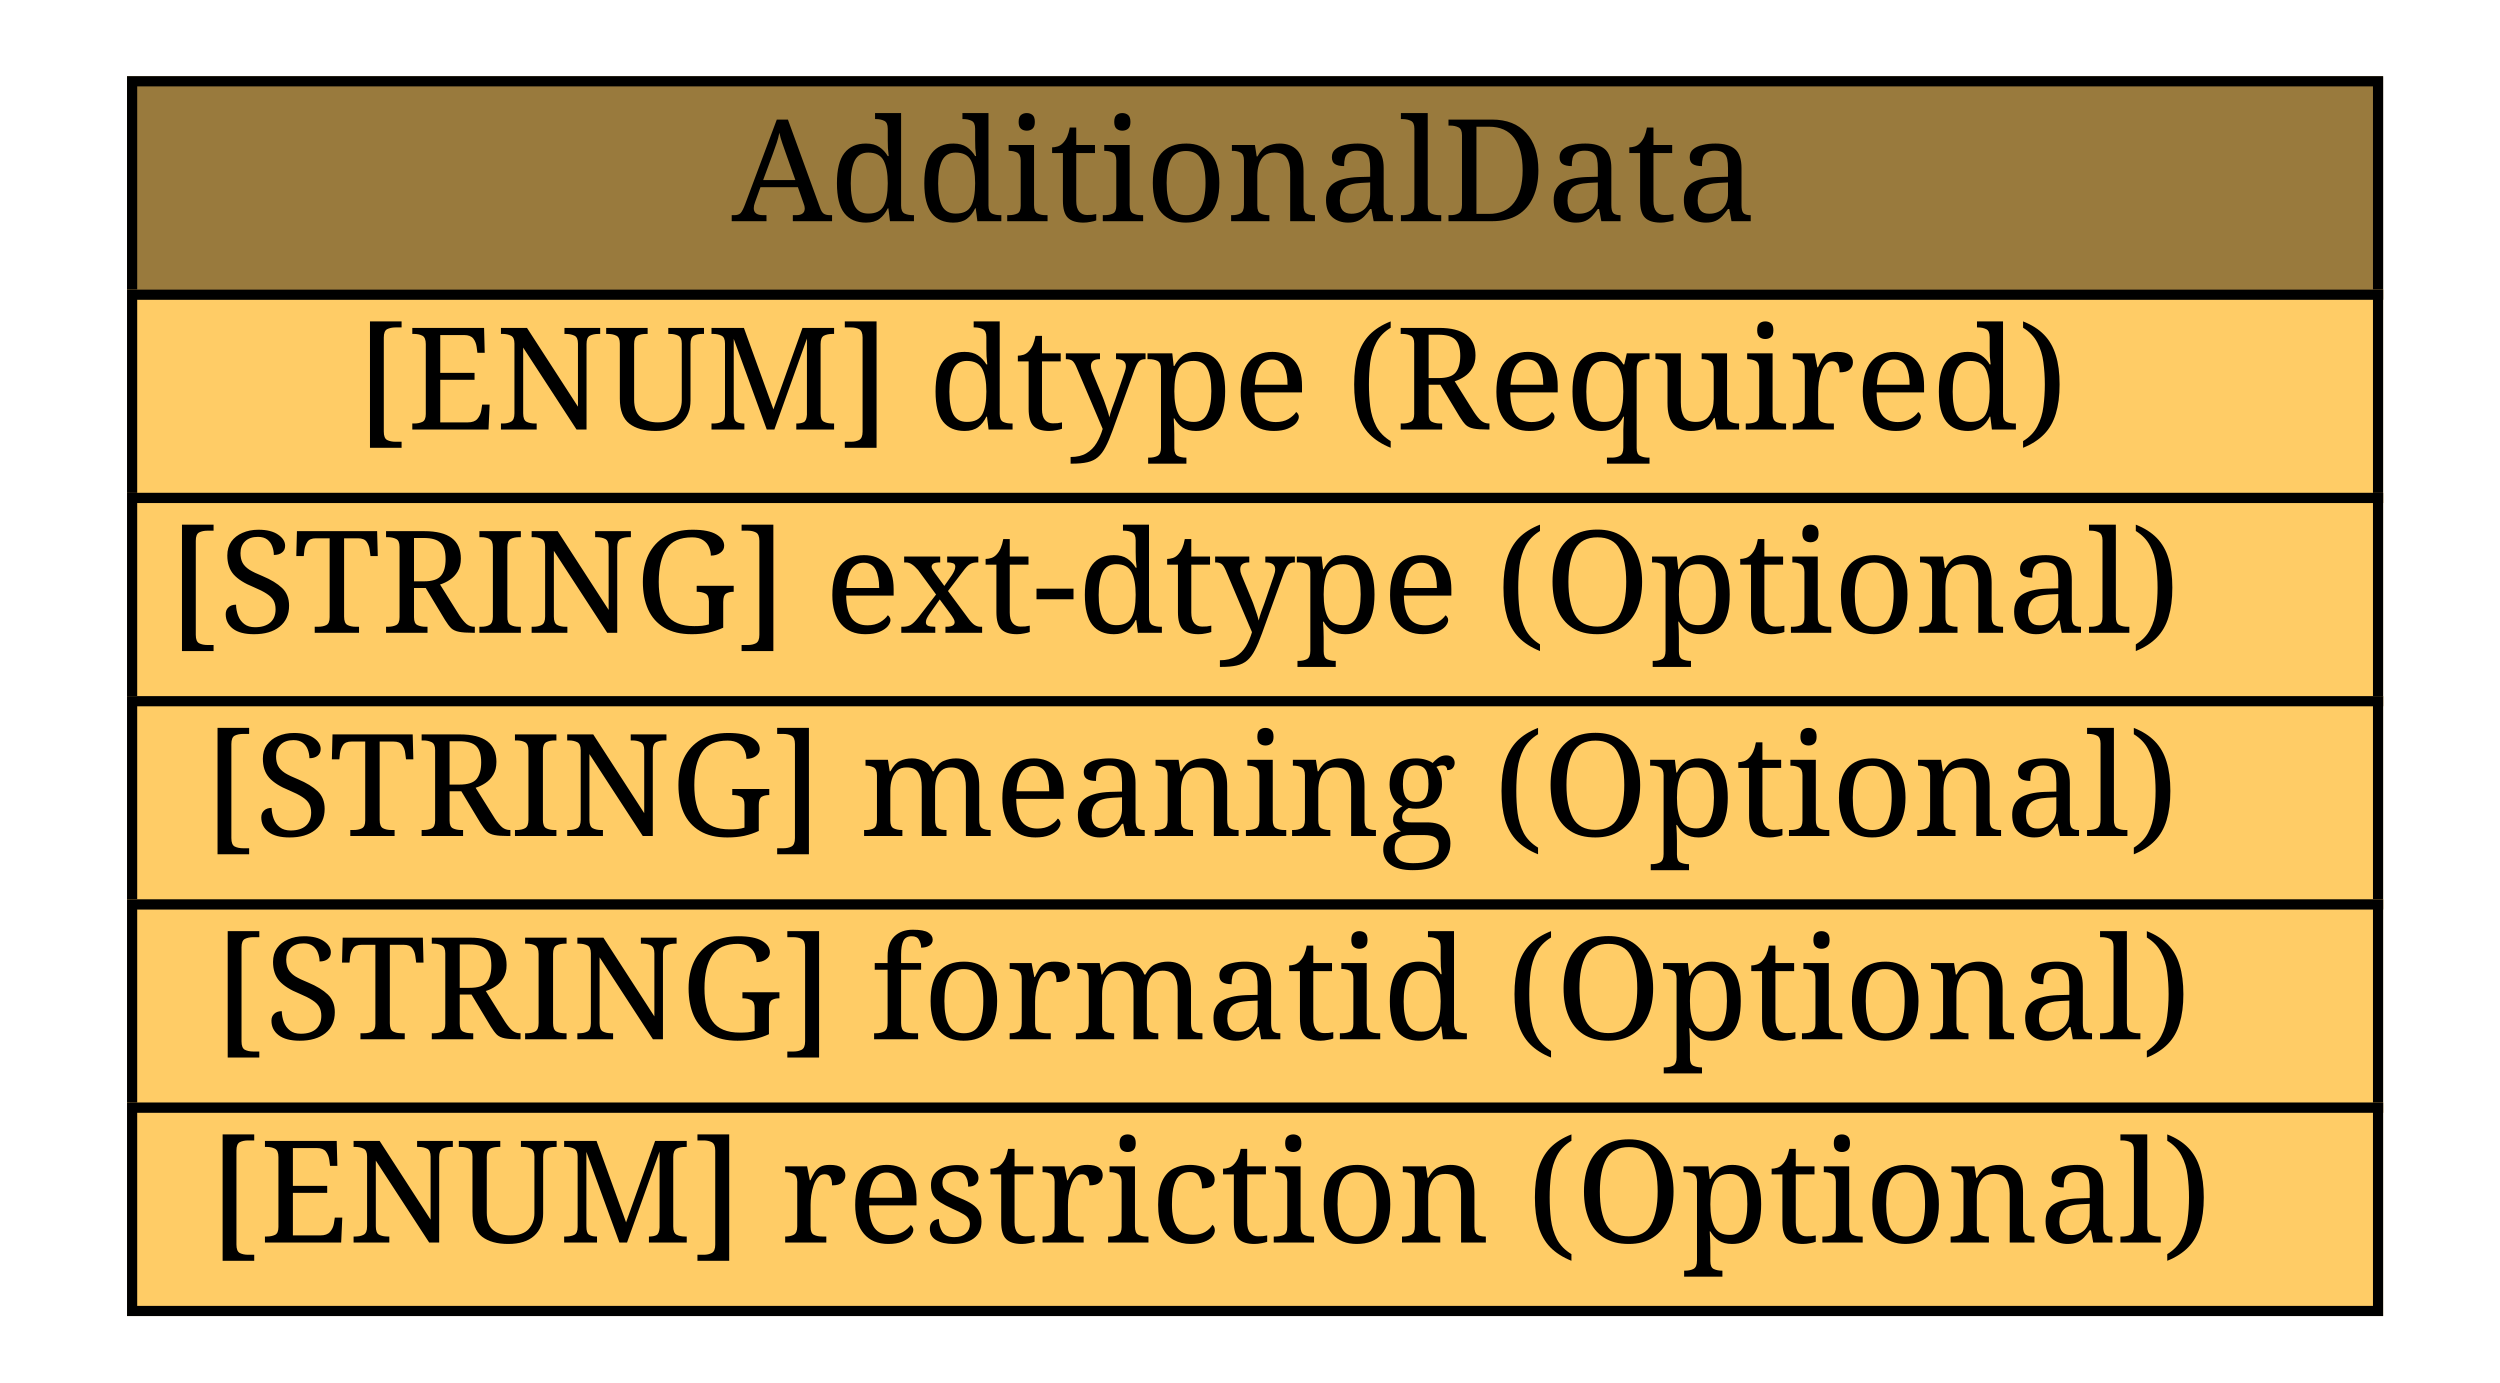
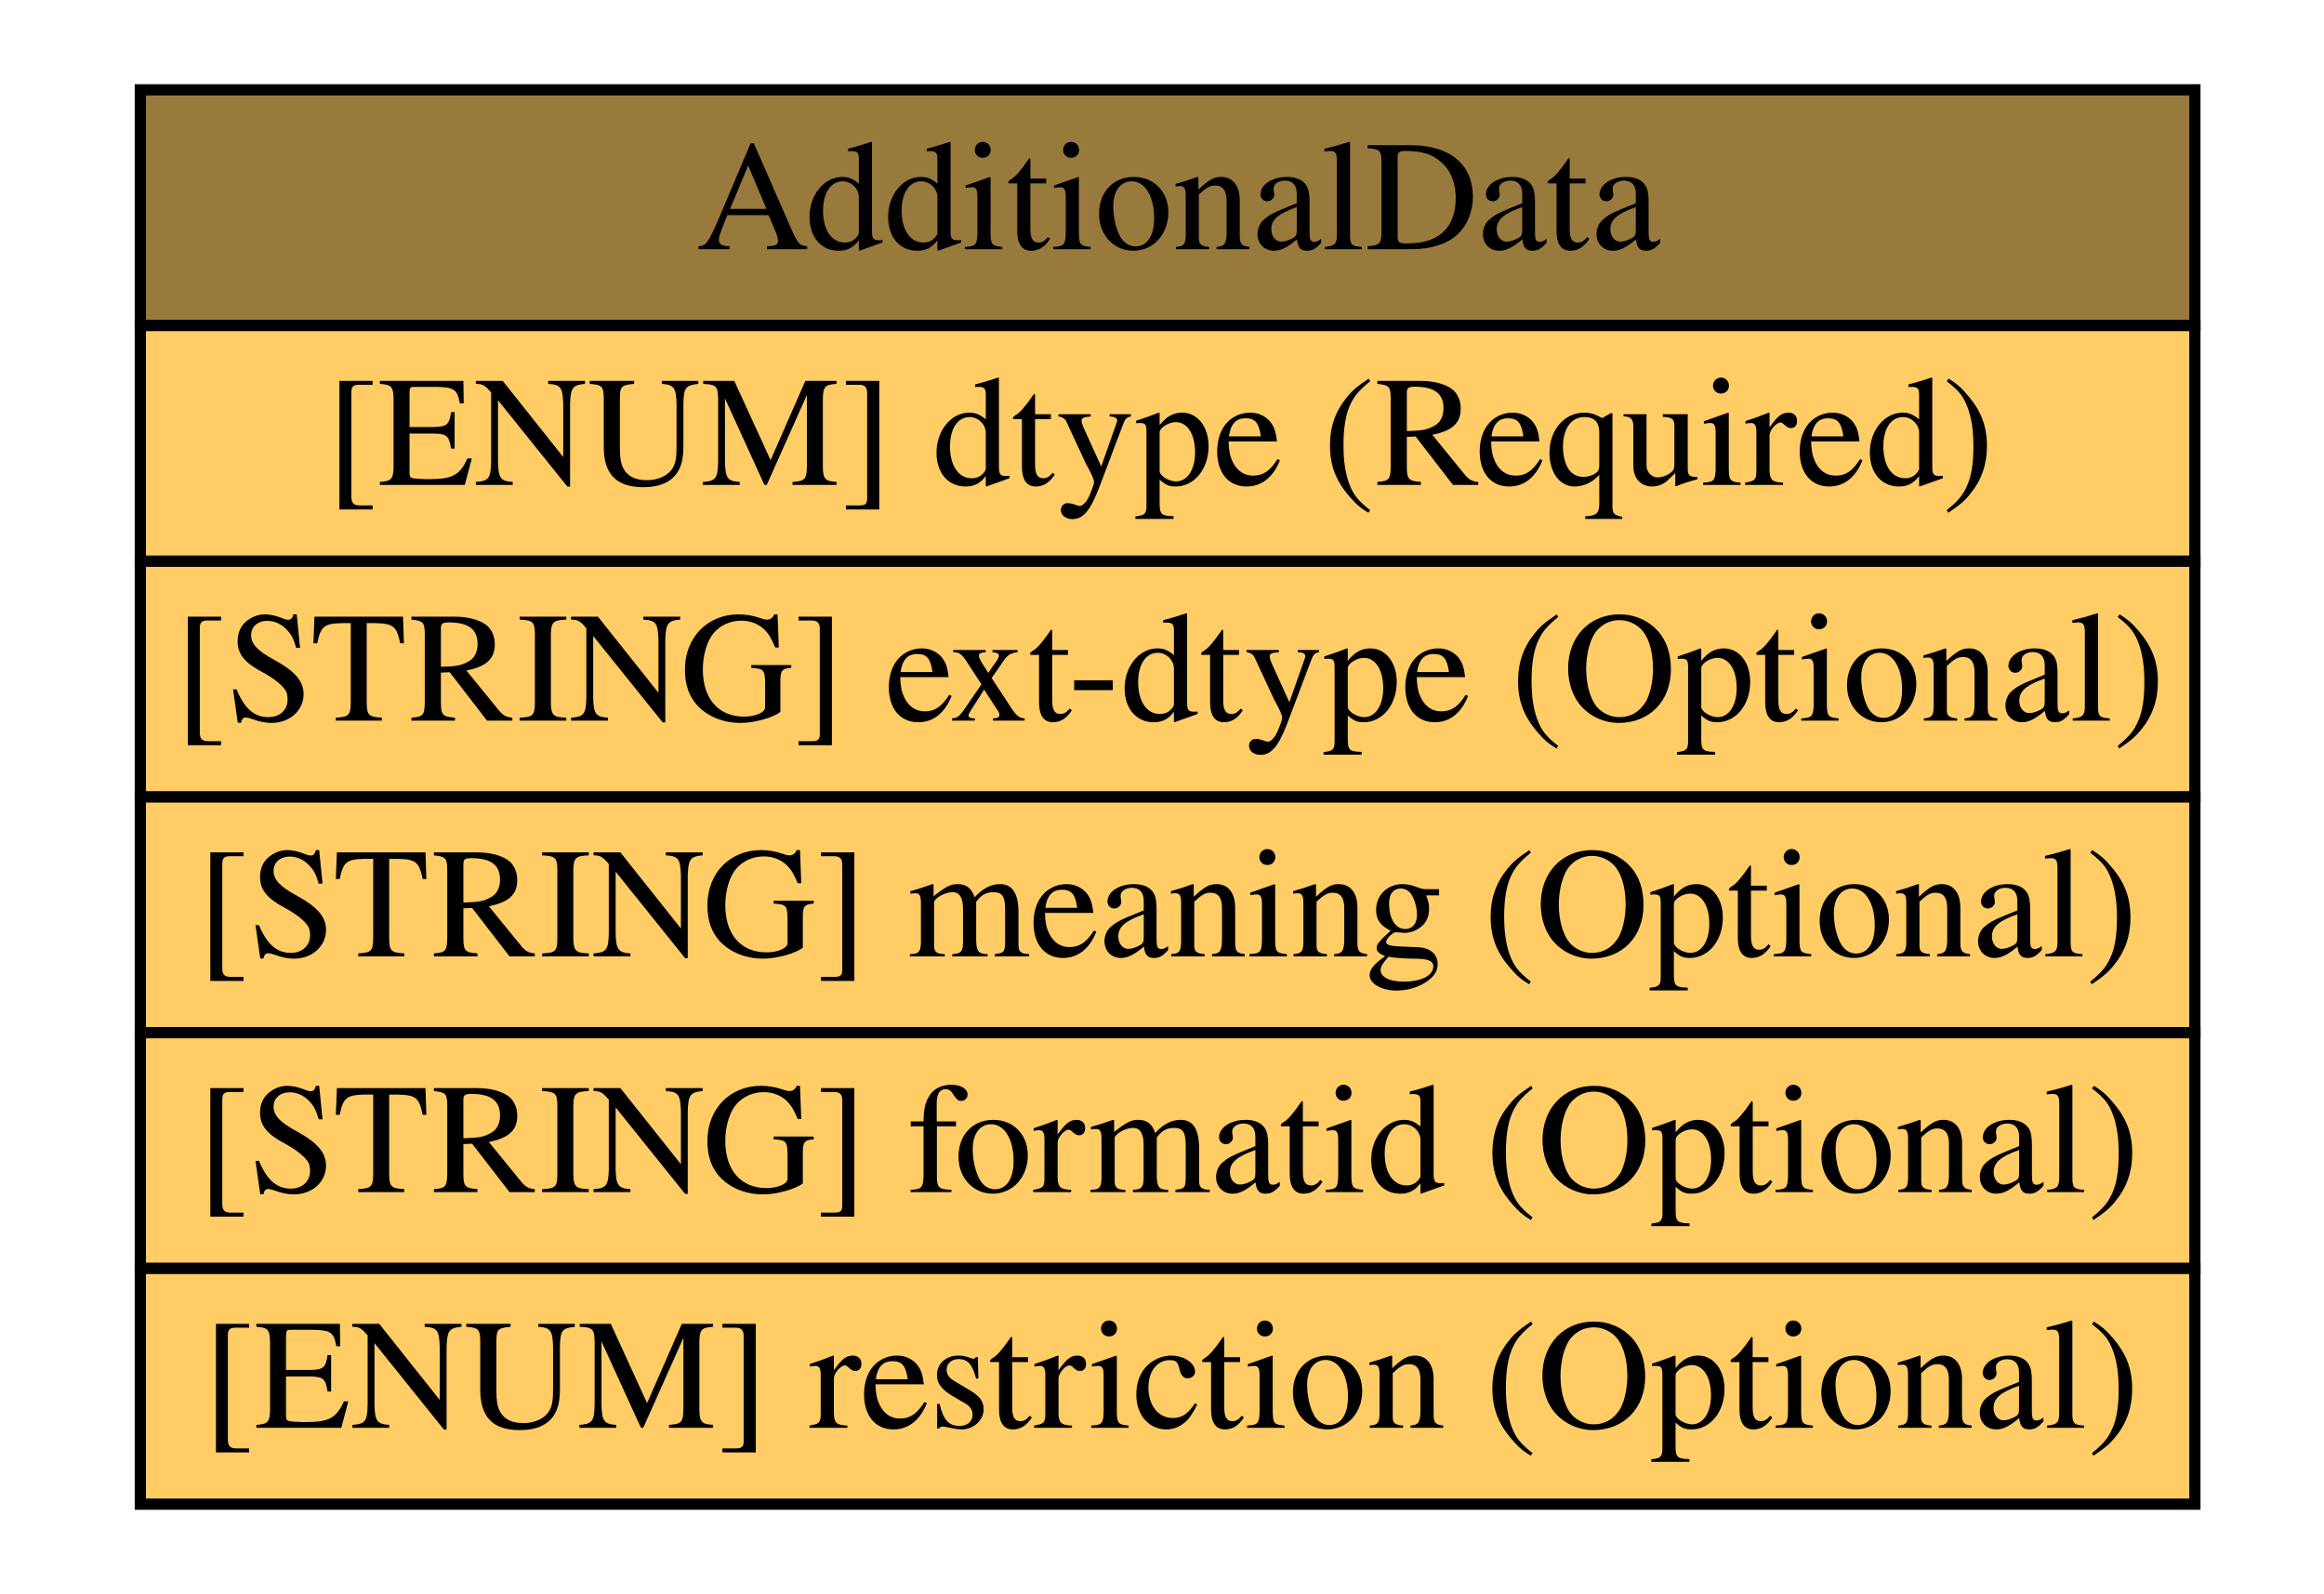
- <svg xmlns="http://www.w3.org/2000/svg" xmlns:xlink="http://www.w3.org/1999/xlink" width="246pt" height="136pt" viewBox="0.00 0.00 246.00 136.00">
-   <g id="graph1" class="graph" transform="scale(1 1) rotate(0) translate(4 132)">
-     <polygon fill="white" stroke="white" points="-4,5 -4,-132 243,-132 243,5 -4,5" />
+ <svg xmlns="http://www.w3.org/2000/svg" xmlns:xlink="http://www.w3.org/1999/xlink" width="207pt" height="142pt" viewBox="0.00 0.00 207.00 142.00">
+   <g id="graph0" class="graph" transform="scale(1 1) rotate(0) translate(4 138)">
+     <polygon fill="white" stroke="none" points="-4,4 -4,-138 203,-138 203,4 -4,4" />
    <g id="node1" class="node">
-       <a xlink:href="/idmef_parser/IODEF/AdditionalData.html" xlink:title="The AdditionalData class serves as an extension mechanism for information not otherwise represented in the data model. For relatively simple information, atomic data types (e.g., integers, strings) are provided with a mechanism to annotate their meaning. The class can also be used to extend the data model (and the associated Schema) to support proprietary extensions by encapsulating entire XML documents conforming to another Schema (e.g., IDMEF). A detailed discussion for extending the data model and the schema can be found in Section 5. ">
-         <polygon fill="#997a3d" stroke="#997a3d" points="9,-103 9,-124 230,-124 230,-103 9,-103" />
-         <polygon fill="none" stroke="black" points="9,-103 9,-124 230,-124 230,-103 9,-103" />
-         <text text-anchor="start" x="68" y="-110.233" font-family="Times Roman,serif" font-size="14.00">AdditionalData</text>
-       </a>
-       <a xlink:href="/idmef_parser/IODEF/AdditionalData.html" xlink:title="The data type of the element content.  The permitted values for this attribute are shown below.  The default value is &quot;string&quot;.">
-         <polygon fill="#ffcc66" stroke="#ffcc66" points="9,-83 9,-103 230,-103 230,-83 9,-83" />
-         <polygon fill="none" stroke="black" points="9,-83 9,-103 230,-103 230,-83 9,-83" />
-         <text text-anchor="start" x="31" y="-89.733" font-family="Times Roman,serif" font-size="14.00">[ENUM] dtype (Required) </text>
-       </a>
-       <a xlink:href="/idmef_parser/IODEF/AdditionalData.html" xlink:title="A means by which to extend the dtype attribute.  See Section 5.1.">
-         <polygon fill="#ffcc66" stroke="#ffcc66" points="9,-63 9,-83 230,-83 230,-63 9,-63" />
-         <polygon fill="none" stroke="black" points="9,-63 9,-83 230,-83 230,-63 9,-63" />
-         <text text-anchor="start" x="12.5" y="-69.733" font-family="Times Roman,serif" font-size="14.00">[STRING] ext-dtype (Optional) </text>
-       </a>
-       <a xlink:href="/idmef_parser/IODEF/AdditionalData.html" xlink:title="A free-form description of the element content.">
-         <polygon fill="#ffcc66" stroke="#ffcc66" points="9,-43 9,-63 230,-63 230,-43 9,-43" />
-         <polygon fill="none" stroke="black" points="9,-43 9,-63 230,-63 230,-43 9,-43" />
-         <text text-anchor="start" x="16" y="-49.733" font-family="Times Roman,serif" font-size="14.00">[STRING] meaning (Optional) </text>
-       </a>
-       <a xlink:href="/idmef_parser/IODEF/AdditionalData.html" xlink:title="An identifier referencing the format and semantics of the element content.">
-         <polygon fill="#ffcc66" stroke="#ffcc66" points="9,-23 9,-43 230,-43 230,-23 9,-23" />
-         <polygon fill="none" stroke="black" points="9,-23 9,-43 230,-43 230,-23 9,-23" />
-         <text text-anchor="start" x="17" y="-29.733" font-family="Times Roman,serif" font-size="14.00">[STRING] formatid (Optional) </text>
-       </a>
-       <a xlink:href="/idmef_parser/IODEF/AdditionalData.html" xlink:title="This attribute has been defined in Section 3.2.">
-         <polygon fill="#ffcc66" stroke="#ffcc66" points="9,-3 9,-23 230,-23 230,-3 9,-3" />
-         <polygon fill="none" stroke="black" points="9,-3 9,-23 230,-23 230,-3 9,-3" />
-         <text text-anchor="start" x="16.5" y="-9.733" font-family="Times Roman,serif" font-size="14.00">[ENUM] restriction (Optional) </text>
-       </a>
+       <g id="a_node1_0">
+         <a xlink:href="/idmef_parser/IODEF/AdditionalData.html" xlink:title="The AdditionalData class serves as an extension mechanism for information not otherwise represented in the data model. For relatively simple information, atomic data types (e.g., integers, strings) are provided with a mechanism to annotate their meaning. The class can also be used to extend the data model (and the associated Schema) to support proprietary extensions by encapsulating entire XML documents conforming to another Schema (e.g., IDMEF). A detailed discussion for extending the data model and the schema can be found in Section 5. ">
+           <polygon fill="#997a3d" stroke="none" points="8.5,-109 8.5,-130 191.5,-130 191.5,-109 8.5,-109" />
+           <polygon fill="none" stroke="black" points="8.5,-109 8.5,-130 191.5,-130 191.5,-109 8.5,-109" />
+           <text text-anchor="start" x="58" y="-115.8" font-family="Times,serif" font-size="14.00">AdditionalData</text>
+         </a>
+       </g>
+       <g id="a_node1_1">
+         <a xlink:href="/idmef_parser/IODEF/AdditionalData.html" xlink:title="The data type of the element content.  The permitted values for this attribute are shown below.  The default value is &quot;string&quot;.">
+           <polygon fill="#ffcc66" stroke="none" points="8.5,-88 8.5,-109 191.5,-109 191.5,-88 8.5,-88" />
+           <polygon fill="none" stroke="black" points="8.5,-88 8.5,-109 191.5,-109 191.5,-88 8.5,-88" />
+           <text text-anchor="start" x="25" y="-94.8" font-family="Times,serif" font-size="14.00">[ENUM] dtype (Required) </text>
+         </a>
+       </g>
+       <g id="a_node1_2">
+         <a xlink:href="/idmef_parser/IODEF/AdditionalData.html" xlink:title="A means by which to extend the dtype attribute.  See Section 5.1.">
+           <polygon fill="#ffcc66" stroke="none" points="8.5,-67 8.5,-88 191.5,-88 191.5,-67 8.5,-67" />
+           <polygon fill="none" stroke="black" points="8.5,-67 8.5,-88 191.5,-88 191.5,-67 8.5,-67" />
+           <text text-anchor="start" x="11.5" y="-73.8" font-family="Times,serif" font-size="14.00">[STRING] ext-dtype (Optional) </text>
+         </a>
+       </g>
+       <g id="a_node1_3">
+         <a xlink:href="/idmef_parser/IODEF/AdditionalData.html" xlink:title="A free-form description of the element content.">
+           <polygon fill="#ffcc66" stroke="none" points="8.5,-46 8.5,-67 191.5,-67 191.5,-46 8.5,-46" />
+           <polygon fill="none" stroke="black" points="8.5,-46 8.5,-67 191.5,-67 191.5,-46 8.5,-46" />
+           <text text-anchor="start" x="13.5" y="-52.8" font-family="Times,serif" font-size="14.00">[STRING] meaning (Optional) </text>
+         </a>
+       </g>
+       <g id="a_node1_4">
+         <a xlink:href="/idmef_parser/IODEF/AdditionalData.html" xlink:title="An identifier referencing the format and semantics of the element content.">
+           <polygon fill="#ffcc66" stroke="none" points="8.5,-25 8.5,-46 191.5,-46 191.5,-25 8.5,-25" />
+           <polygon fill="none" stroke="black" points="8.5,-25 8.5,-46 191.5,-46 191.5,-25 8.5,-25" />
+           <text text-anchor="start" x="13.5" y="-31.8" font-family="Times,serif" font-size="14.00">[STRING] formatid (Optional) </text>
+         </a>
+       </g>
+       <g id="a_node1_5">
+         <a xlink:href="/idmef_parser/IODEF/AdditionalData.html" xlink:title="This attribute has been defined in Section 3.2.">
+           <polygon fill="#ffcc66" stroke="none" points="8.5,-4 8.5,-25 191.5,-25 191.5,-4 8.5,-4" />
+           <polygon fill="none" stroke="black" points="8.5,-4 8.5,-25 191.5,-25 191.5,-4 8.5,-4" />
+           <text text-anchor="start" x="14" y="-10.8" font-family="Times,serif" font-size="14.00">[ENUM] restriction (Optional) </text>
+         </a>
+       </g>
    </g>
  </g>
</svg>
